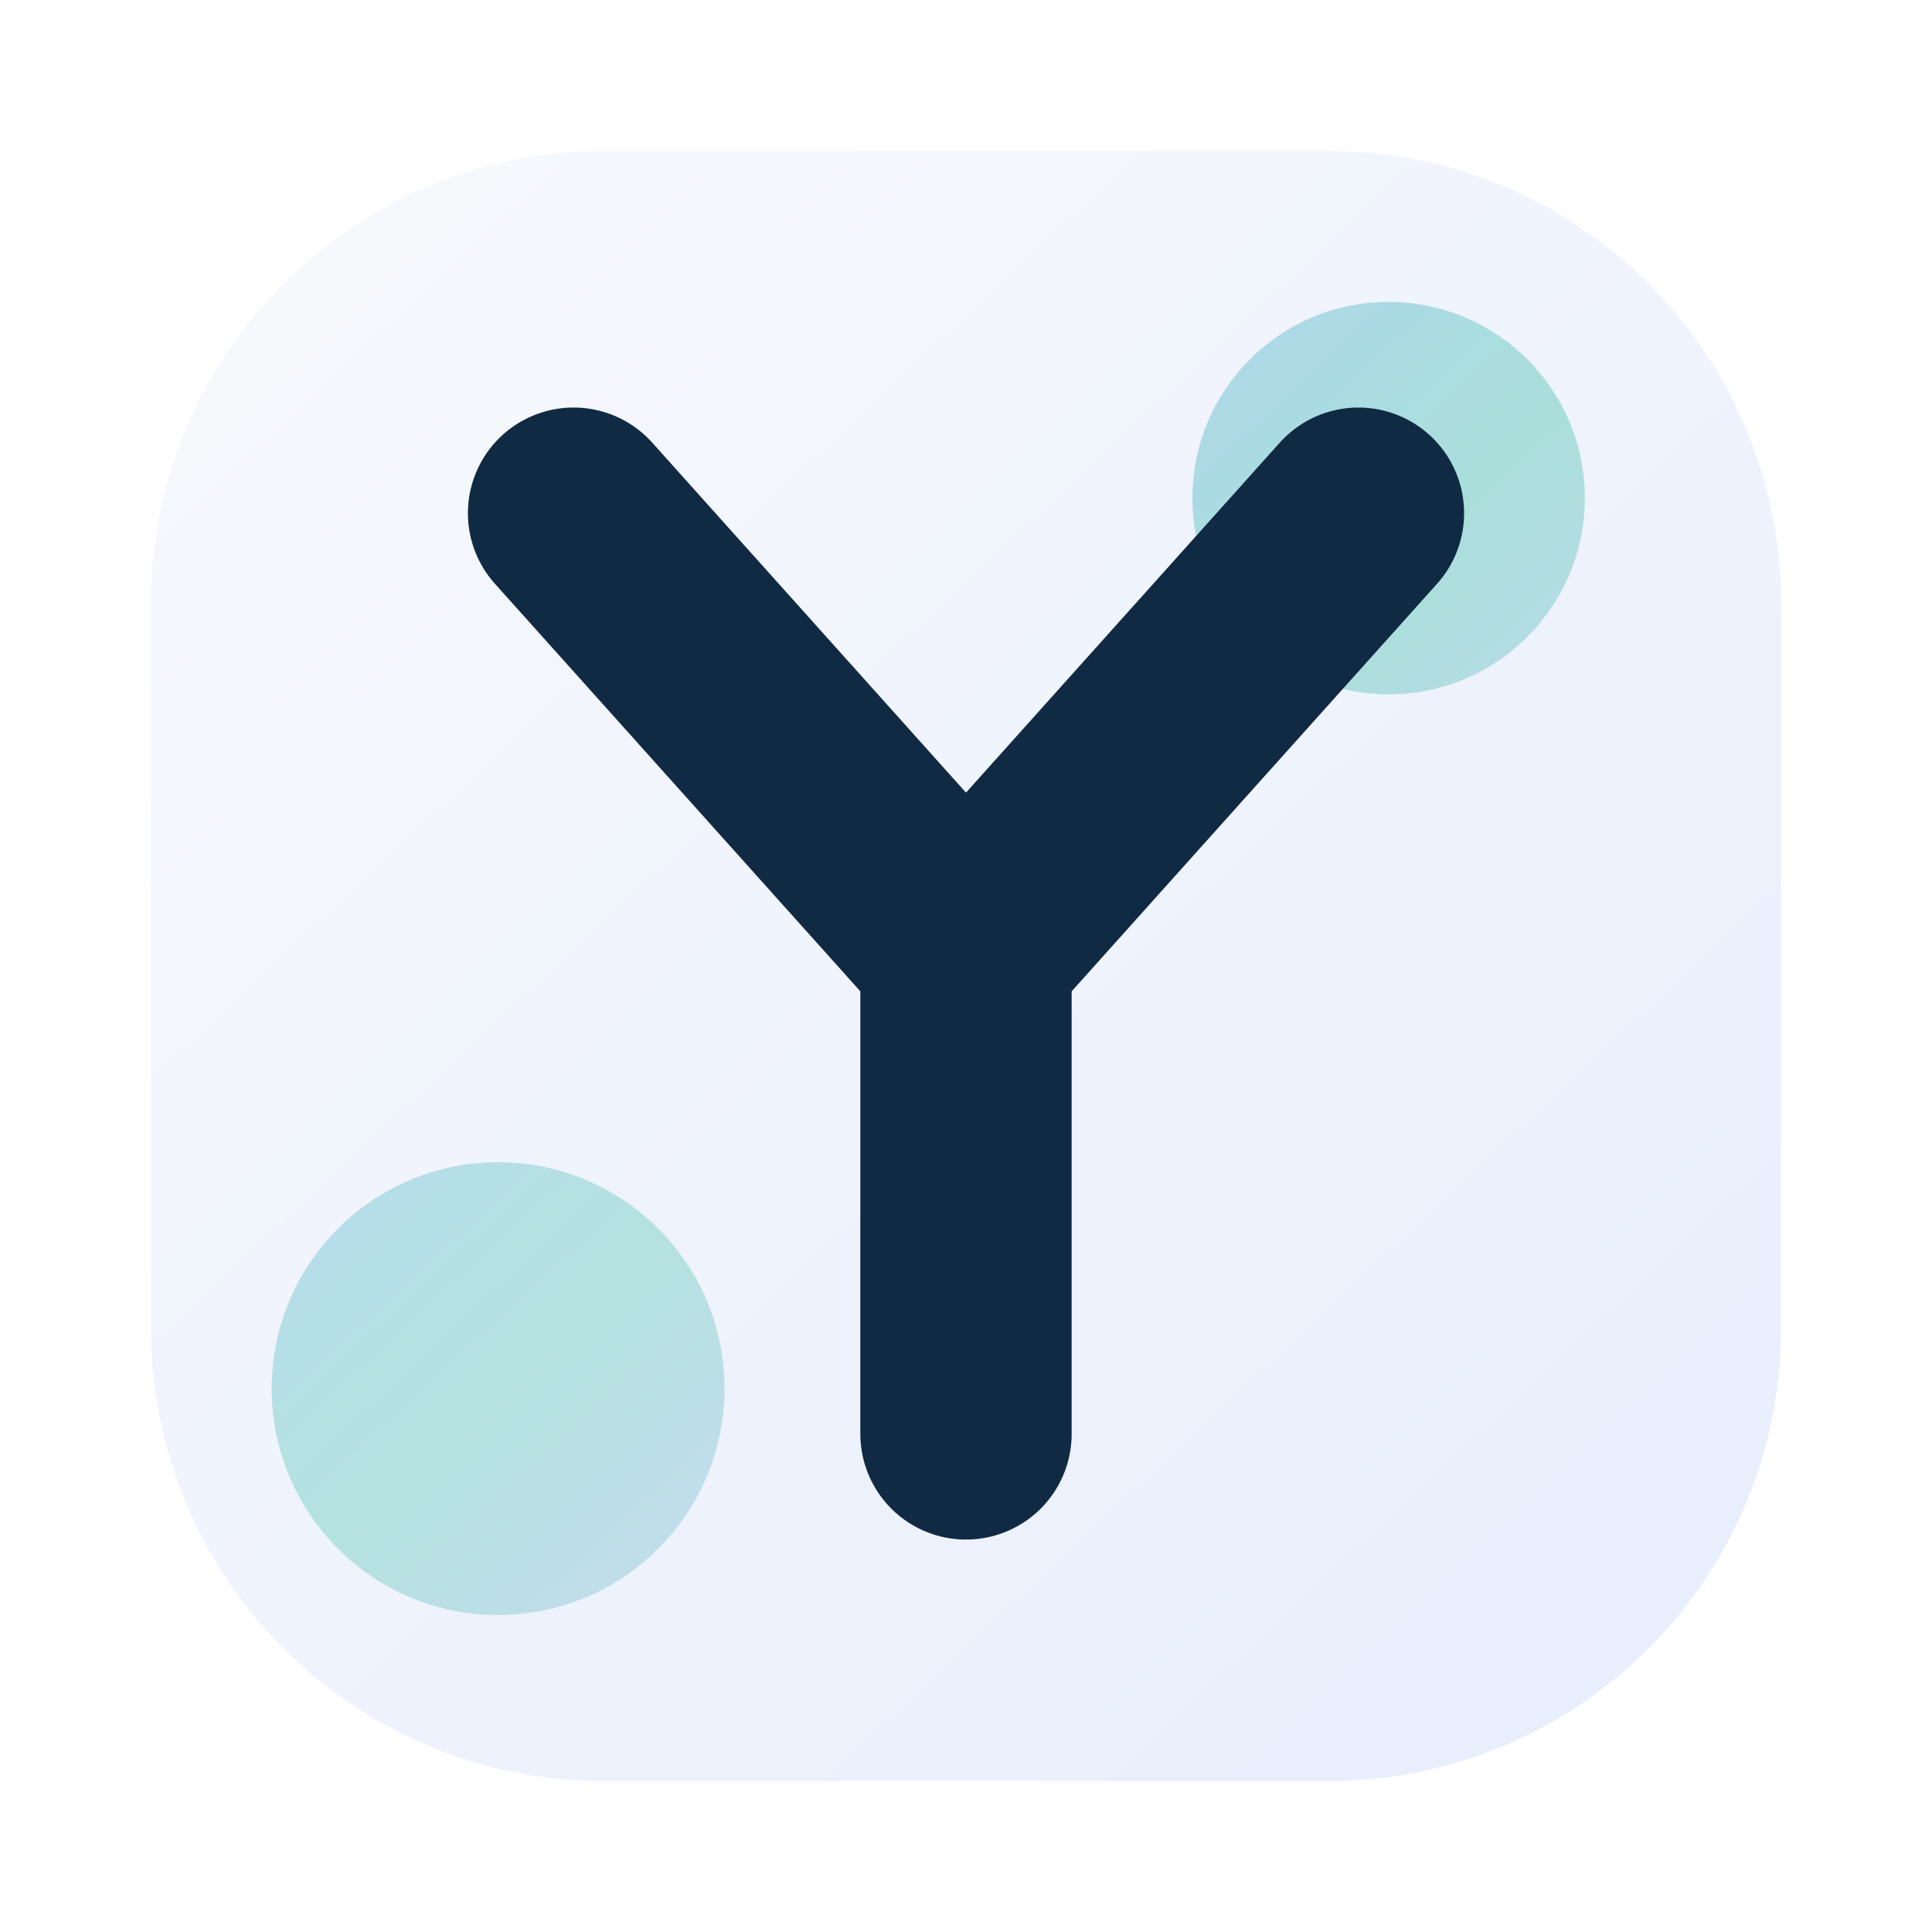
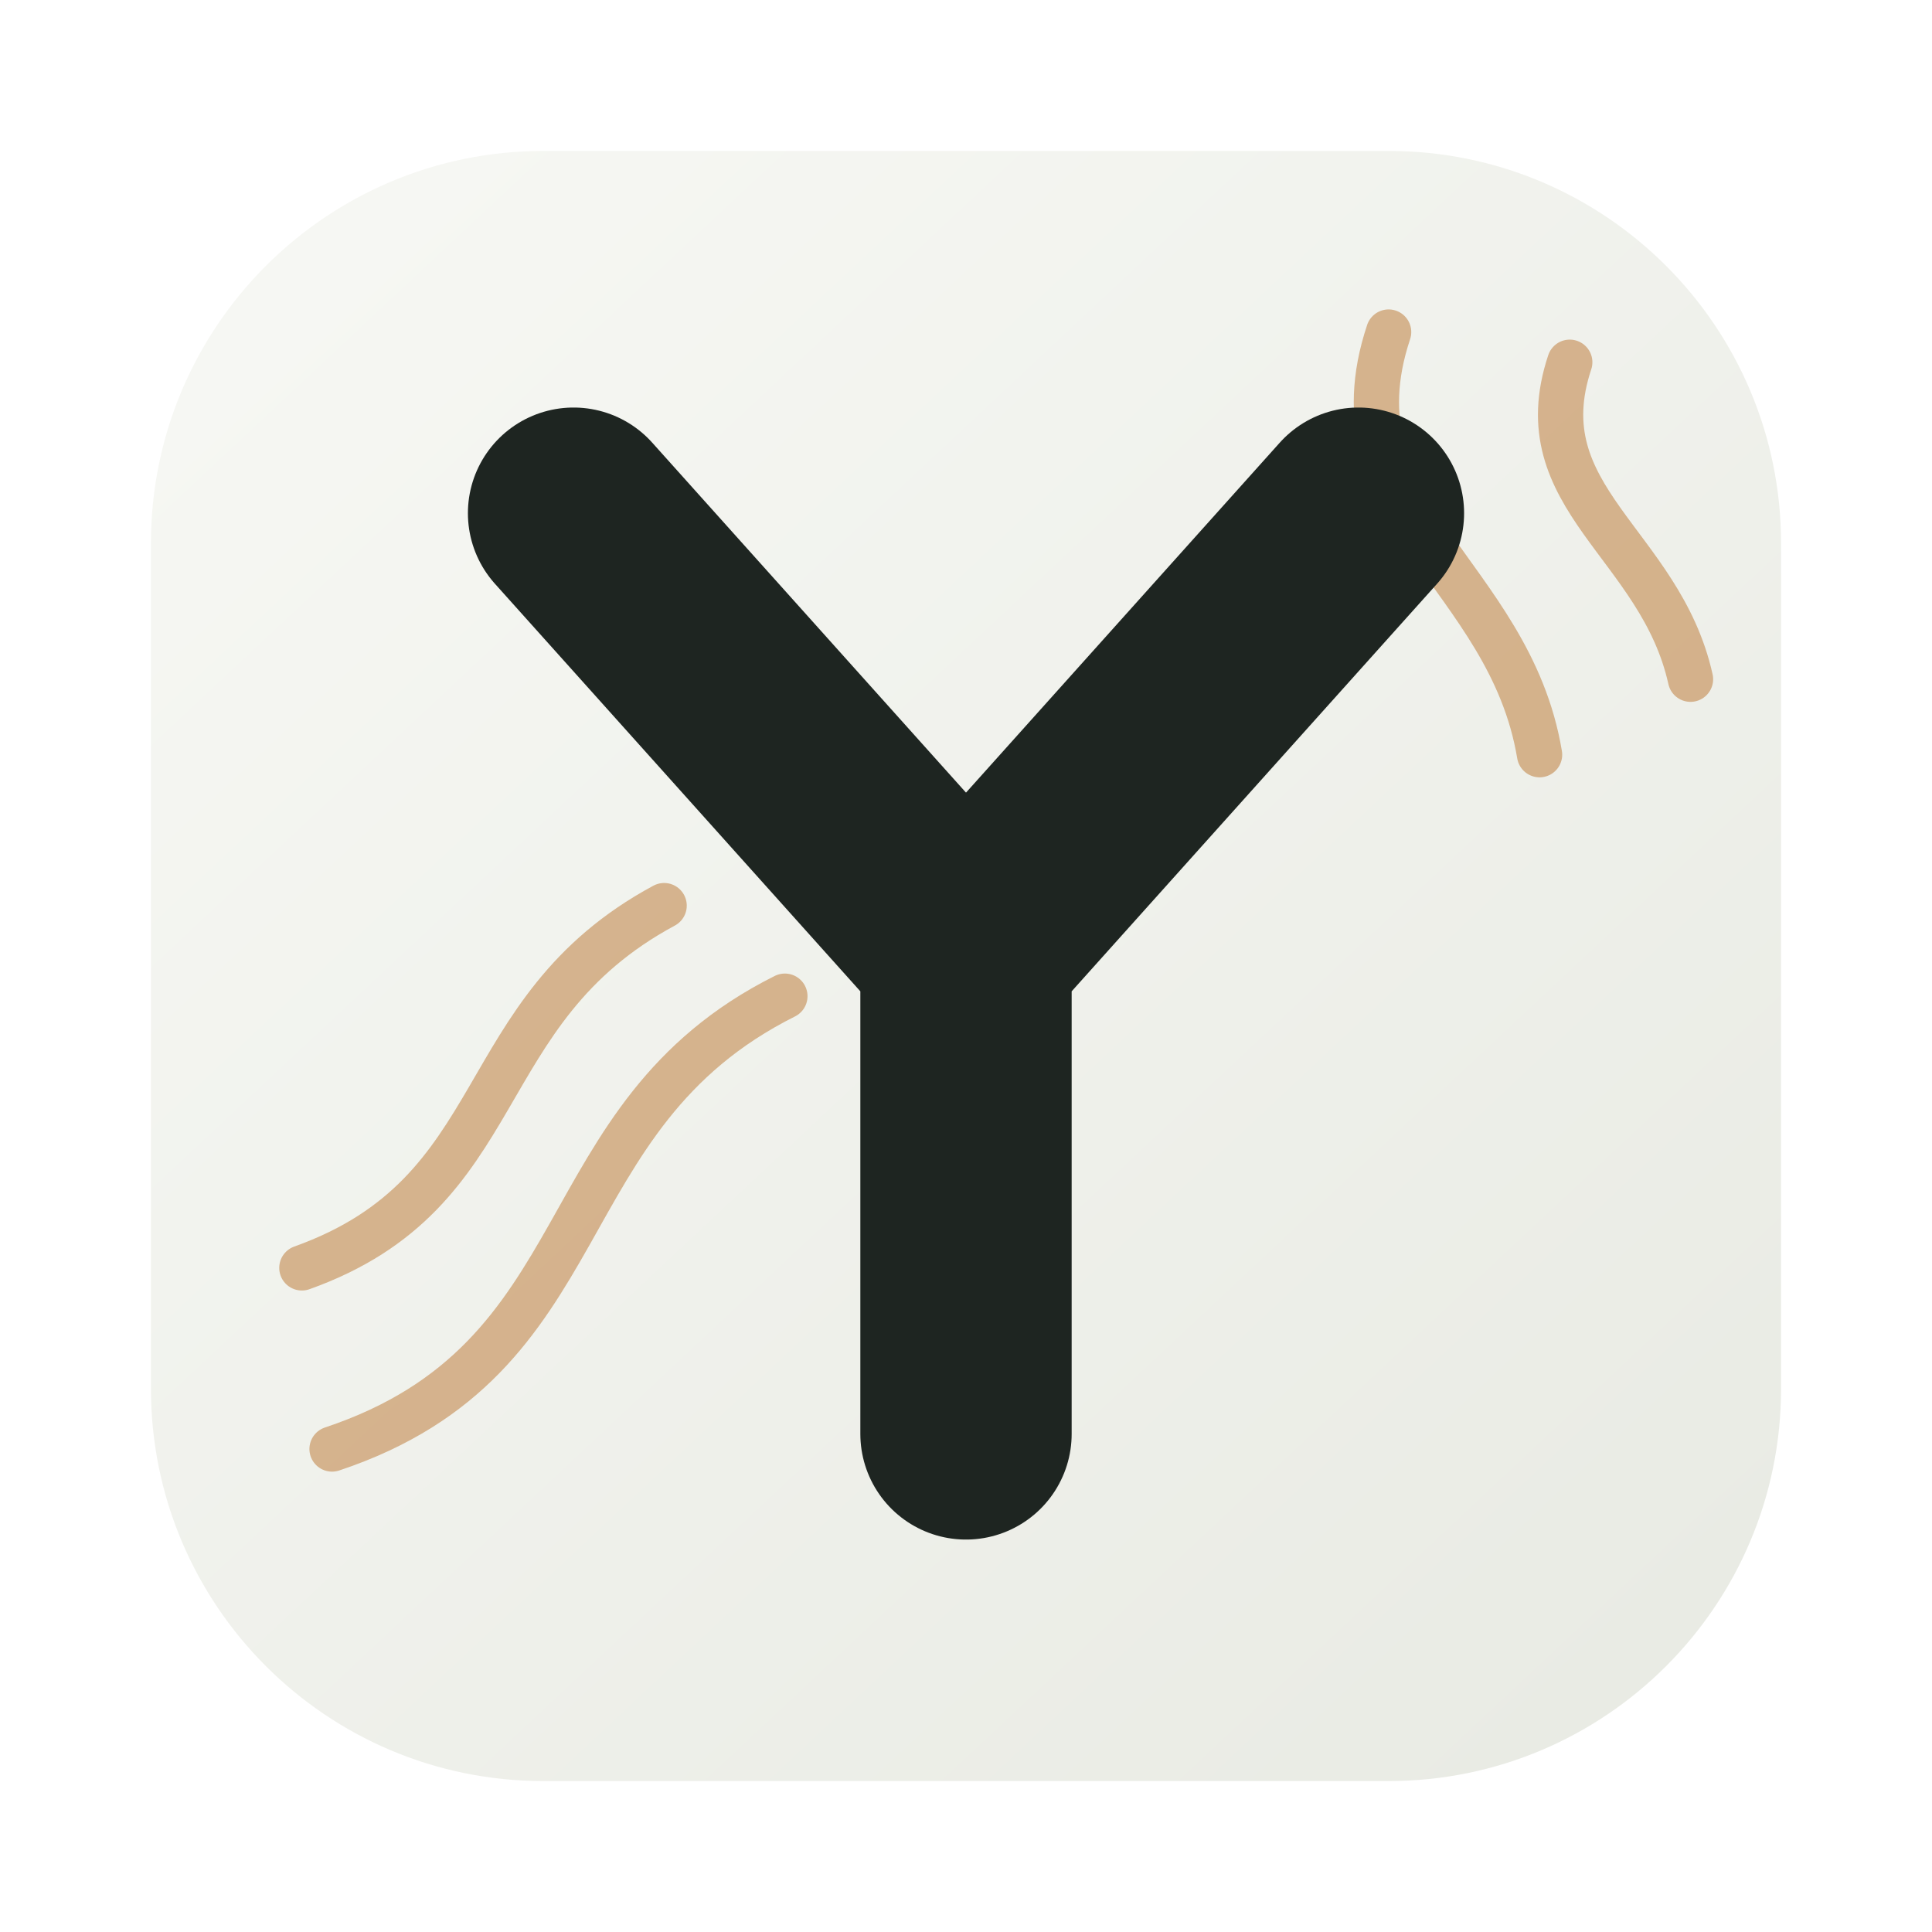
<svg xmlns="http://www.w3.org/2000/svg" viewBox="0 0 128 128" fill="none">
  <defs>
    <linearGradient id="badge" x1="20" y1="18" x2="108" y2="112" gradientUnits="userSpaceOnUse">
-       <stop stop-color="#F6F8FC" />
-       <stop offset="1" stop-color="#E8EEFC" />
-     </linearGradient>
-     <linearGradient id="mist" x1="32" y1="26" x2="98" y2="98" gradientUnits="userSpaceOnUse">
-       <stop stop-color="#8FB4FF" stop-opacity=".9" />
-       <stop offset=".5" stop-color="#7ED3C6" stop-opacity=".85" />
-       <stop offset="1" stop-color="#C5B8FF" stop-opacity=".8" />
+       <stop stop-color="#F6F7F3" />
+       <stop offset="1" stop-color="#E9EBE4" />
    </linearGradient>
  </defs>
-   <rect x="10" y="10" width="108" height="108" rx="30" fill="url(#badge)" />
-   <circle cx="92" cy="33" r="13" fill="url(#mist)" opacity=".72" />
-   <circle cx="33" cy="92" r="15" fill="url(#mist)" opacity=".62" />
-   <path d="M38 34L64 63L90 34M64 63V95" stroke="#102A43" stroke-width="14" stroke-linecap="round" stroke-linejoin="round" />
+   <rect x="10" y="10" width="108" height="108" rx="26" fill="url(#badge)" />
+   <g fill="none" stroke="#B4661A" stroke-opacity=".45" stroke-width="3" stroke-linecap="round">
+     <path d="M22 96c18-6 14-22 30-30" />
+     <path d="M20 84c14-5 11-17 24-24" />
+     <path d="M92 22c-4 12 8 16 10 28" />
+     <path d="M104 24c-3 9 6 12 8 21" />
+   </g>
+   <path d="M38 34L64 63L90 34M64 63V95" stroke="#1E2521" stroke-width="14" stroke-linecap="round" stroke-linejoin="round" />
</svg>
